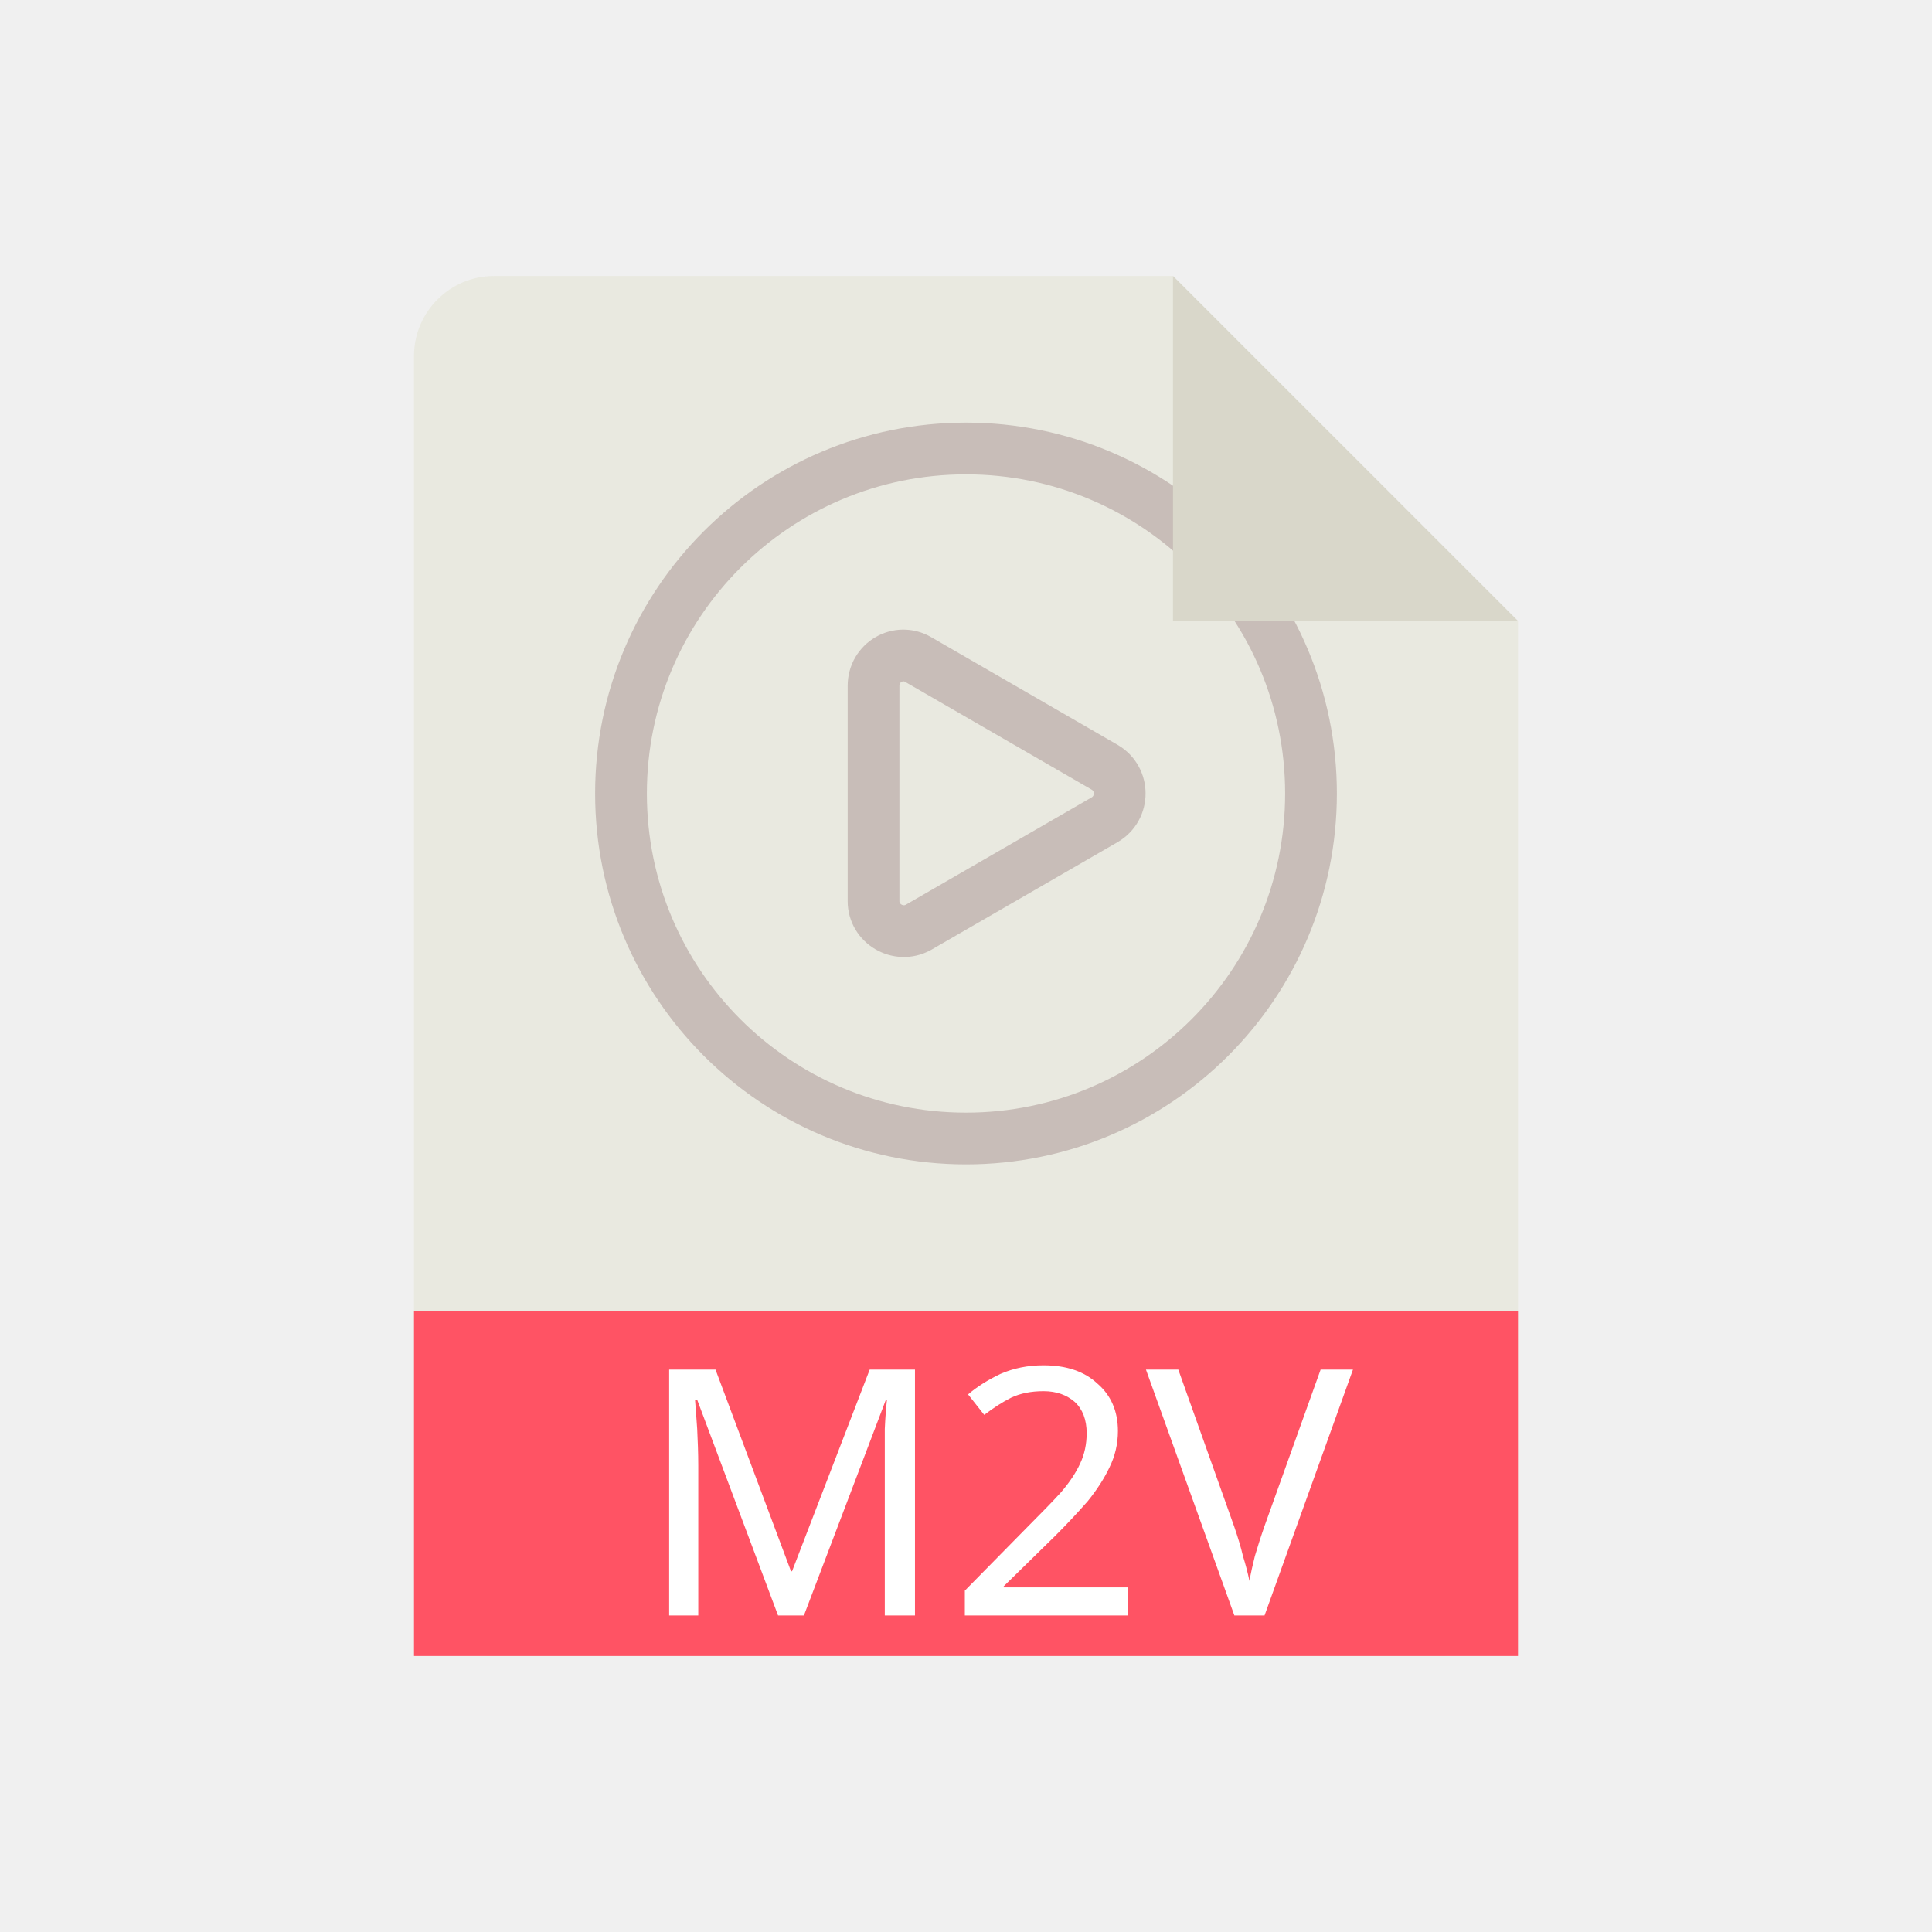
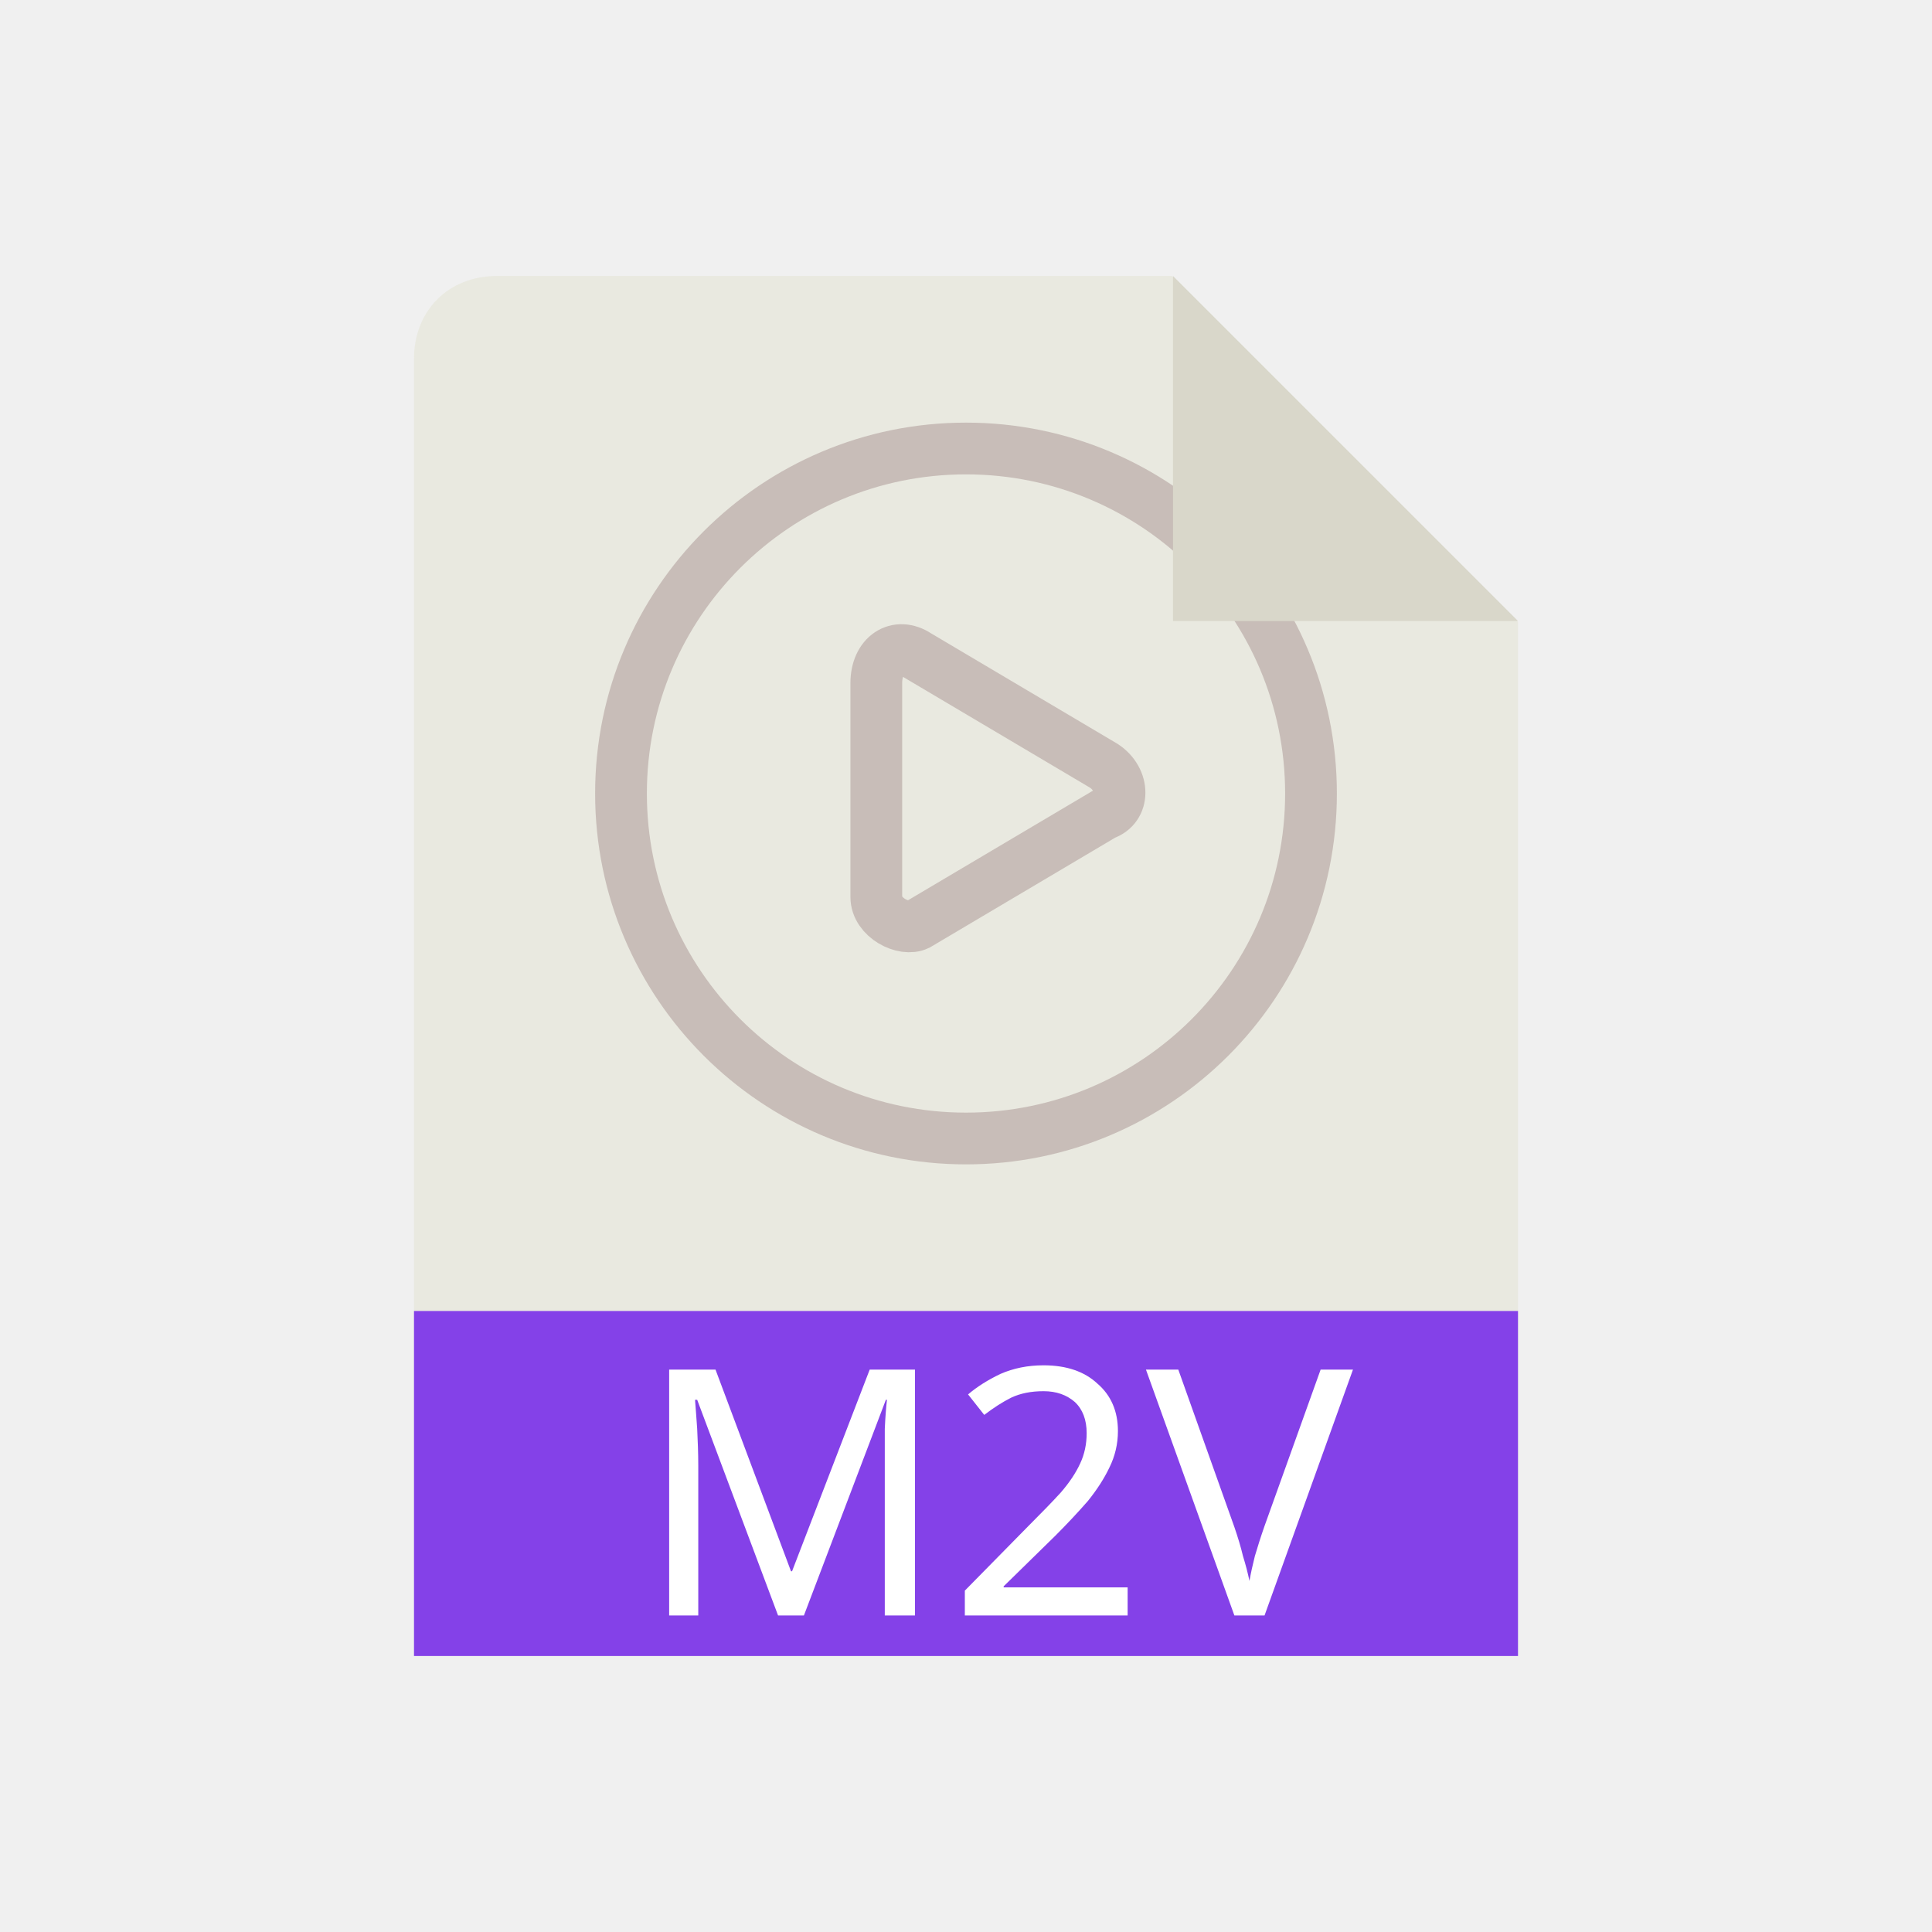
- <svg xmlns="http://www.w3.org/2000/svg" xmlns:xlink="http://www.w3.org/1999/xlink" version="1.1" x="0px" y="0px" viewBox="0 0 28 28" style="enable-background:new 0 0 28 28;" xml:space="preserve">
+ <svg xmlns="http://www.w3.org/2000/svg" xmlns:xlink="http://www.w3.org/1999/xlink" version="1.1" id="Layer_1" x="0px" y="0px" viewBox="0 0 28 28" style="enable-background:new 0 0 28 28;" xml:space="preserve">
  <style type="text/css">
- 	.st0{clip-path:url(#SVGID_00000177475263986474318470000017873834623614998967_);}
+ 	.st0{clip-path:url(#SVGID_00000152981644087710974100000011462190180349635252_);}
	.st1{fill:#E9E9E0;}
	.st2{fill:none;stroke:#C8BDB8;stroke-width:0.75;stroke-miterlimit:10;}
	.st3{fill:#D9D7CA;}
- 	.st4{fill:#FF5364;}
+ 	.st4{fill:#8441E8;}
	.st5{fill:#FFFFFF;}
	.st6{font-family:'Tahoma';}
	.st7{font-size:5px;}
</style>
  <g id="Guides">
</g>
  <g id="Background">
    <g>
-       <defs>
-         <rect id="SVGID_1_" x="1.79" y="2.52" transform="matrix(-0.7071 0.7071 -0.7071 -0.7071 32.549 17.0178)" width="21.92" height="25.46" />
-       </defs>
-       <clipPath id="SVGID_00000073694692761355860940000011024985280727871149_">
-         <use xlink:href="#SVGID_1_" style="overflow:visible;" />
-       </clipPath>
-       <g style="clip-path:url(#SVGID_00000073694692761355860940000011024985280727871149_);">
-         <path class="st1" d="M20.84,24H7.16C6.52,24,6,23.48,6,22.84V5.16C6,4.52,6.52,4,7.16,4h13.67C21.48,4,22,4.52,22,5.16v17.67     C22,23.48,21.48,24,20.84,24z" />
+       <g>
+         <defs>
+           <rect id="SVGID_1_" x="1.8" y="2.5" transform="matrix(0.7071 -0.7071 0.7071 0.7071 -7.049 13.4824)" width="21.9" height="25.5" />
+         </defs>
+         <clipPath id="SVGID_00000094614093169864633740000015912751049996858020_">
+           <use xlink:href="#SVGID_1_" style="overflow:visible;" />
+         </clipPath>
+         <g style="clip-path:url(#SVGID_00000094614093169864633740000015912751049996858020_);">
+           <path class="st1" d="M20.8,24H7.2C6.5,24,6,23.5,6,22.8V5.2C6,4.5,6.5,4,7.2,4h13.7C21.5,4,22,4.5,22,5.2v17.7      C22,23.5,21.5,24,20.8,24z" />
+         </g>
      </g>
    </g>
    <circle class="st2" cx="14" cy="11.5" r="5" />
    <polyline class="st3" points="22,9 17,9 17,4  " />
    <rect x="6" y="19" class="st4" width="16" height="5" />
    <text transform="matrix(1 0 0 1 9.2136 23.4121)" class="st5 st6 st7">M2V</text>
-     <path class="st2" d="M16.01,11.12l-2.7-1.56c-0.29-0.17-0.65,0.04-0.65,0.38v3.12c0,0.33,0.36,0.54,0.65,0.38l2.7-1.56   C16.3,11.71,16.3,11.29,16.01,11.12z" />
+     <path class="st2" d="M16,11.1l-2.7-1.6c-0.3-0.2-0.6,0-0.6,0.4v3.1c0,0.3,0.4,0.5,0.6,0.4l2.7-1.6C16.3,11.7,16.3,11.3,16,11.1z" />
  </g>
</svg>
